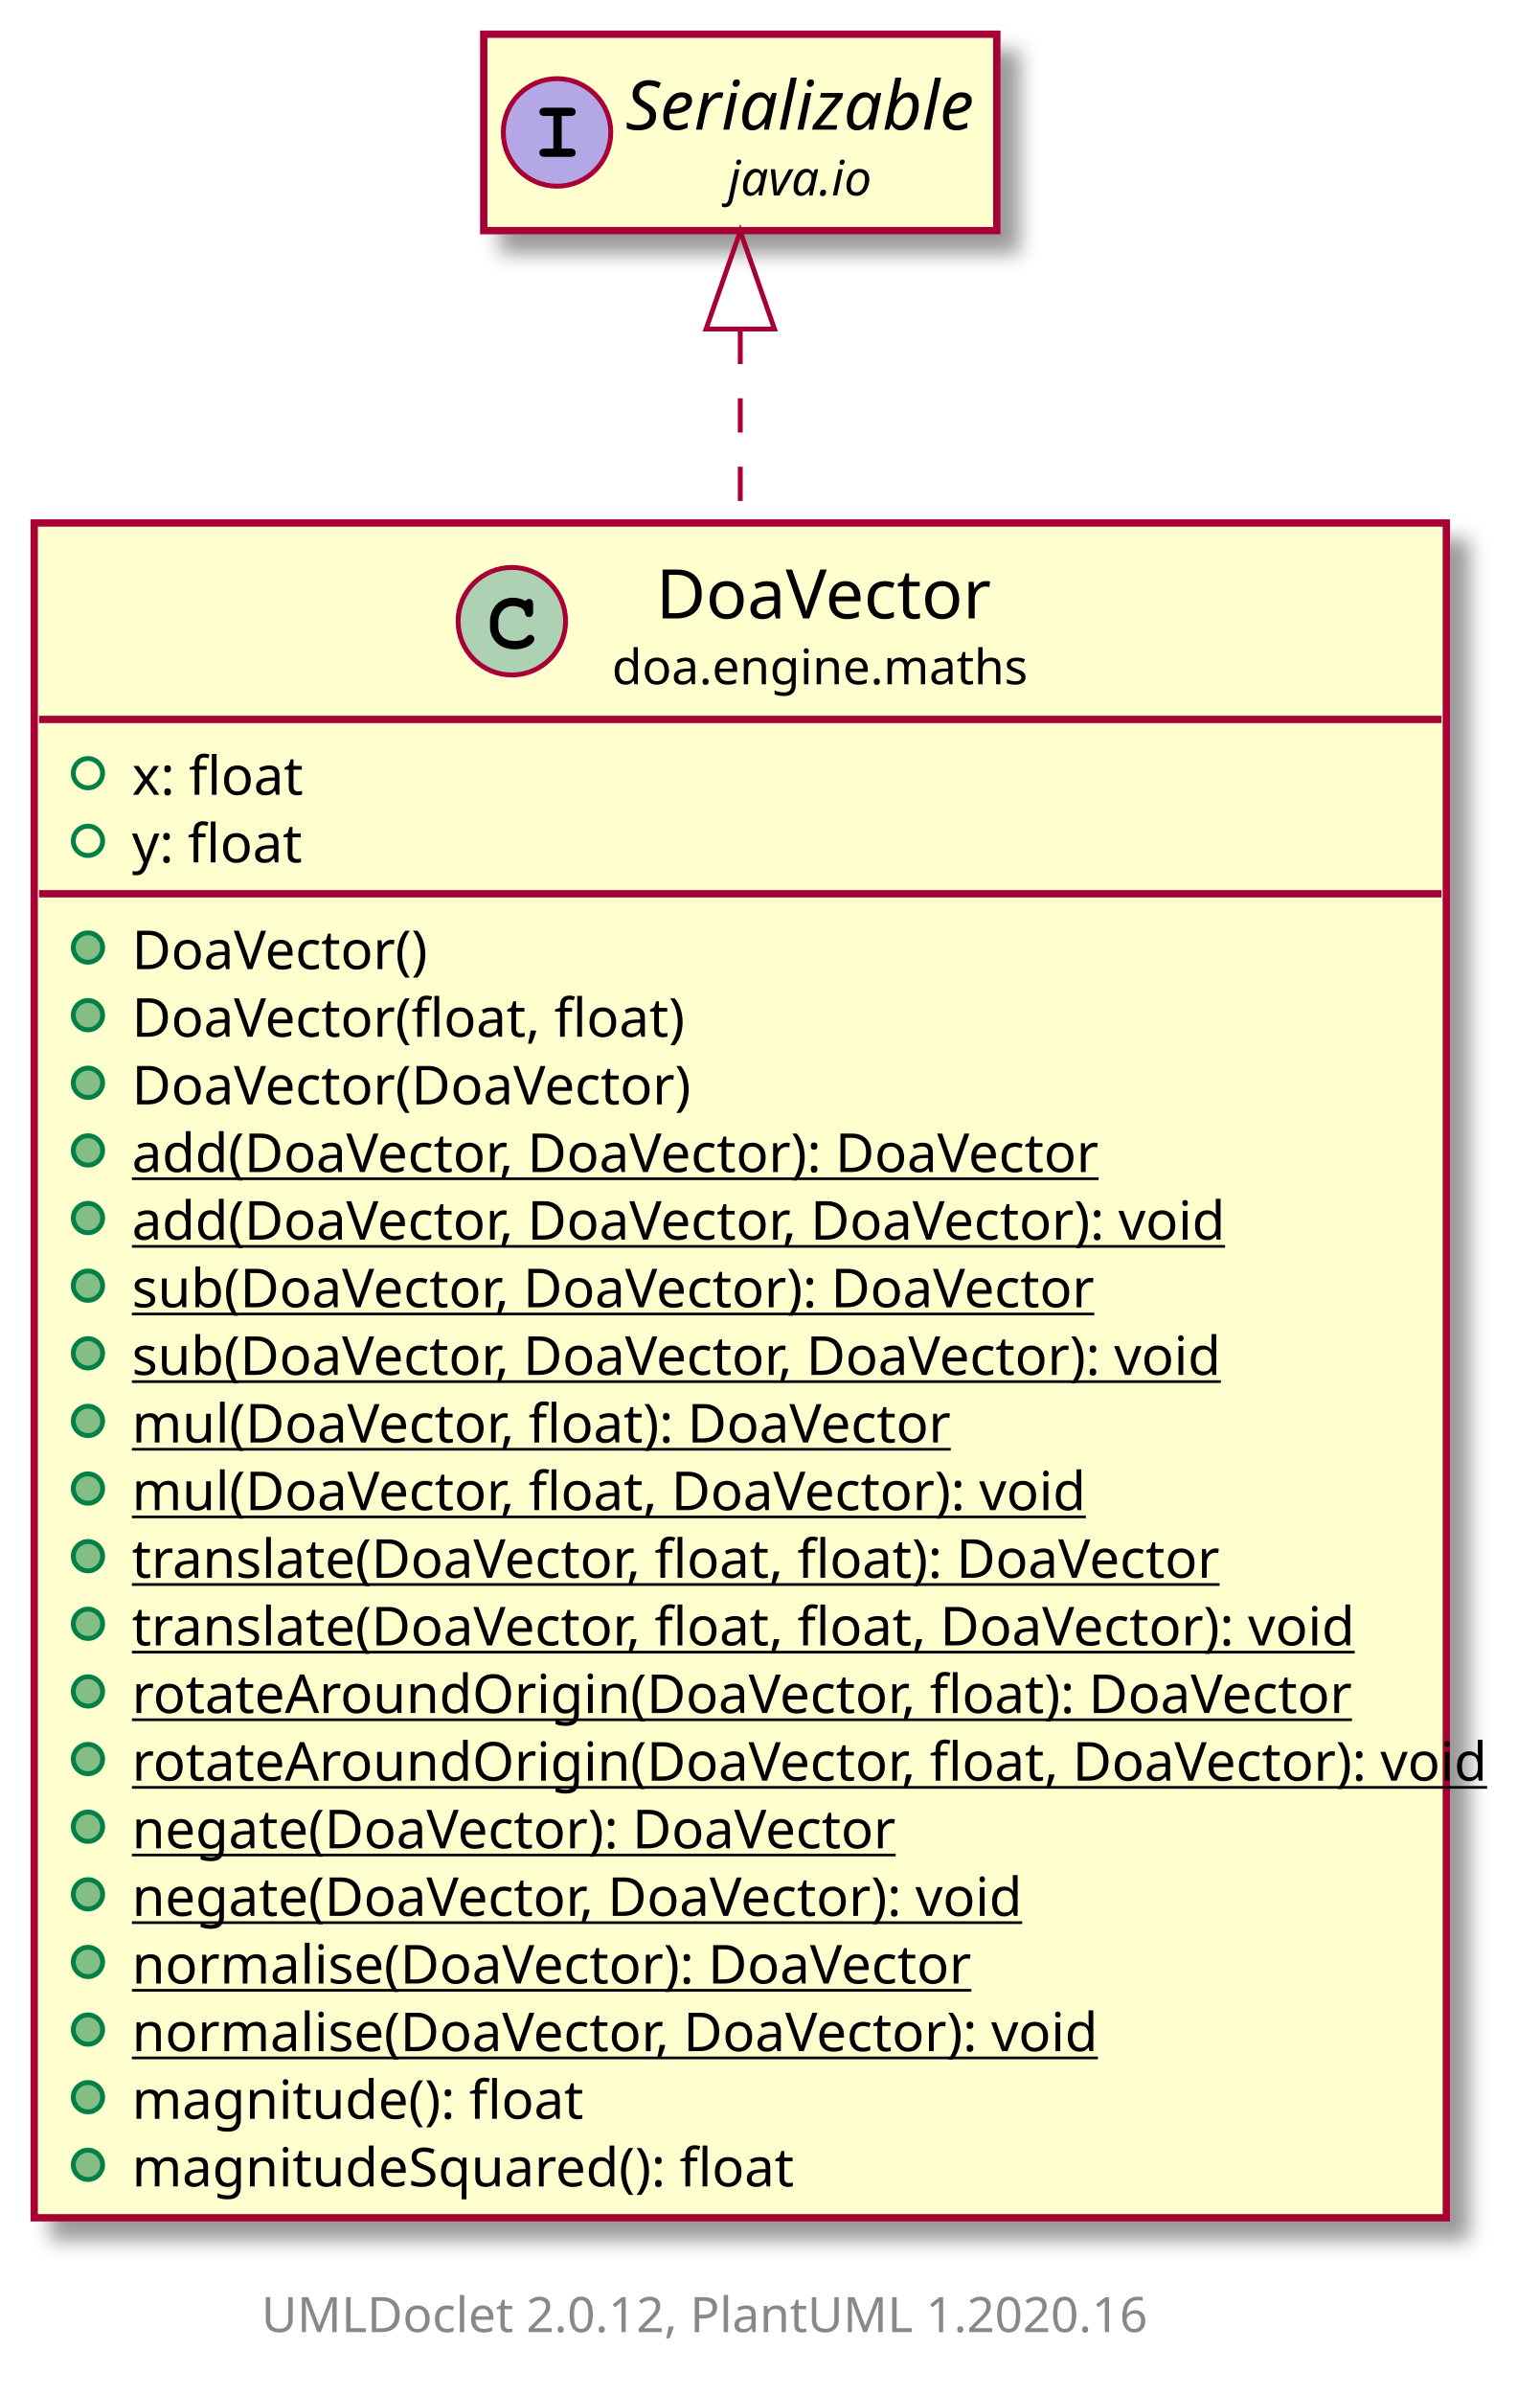
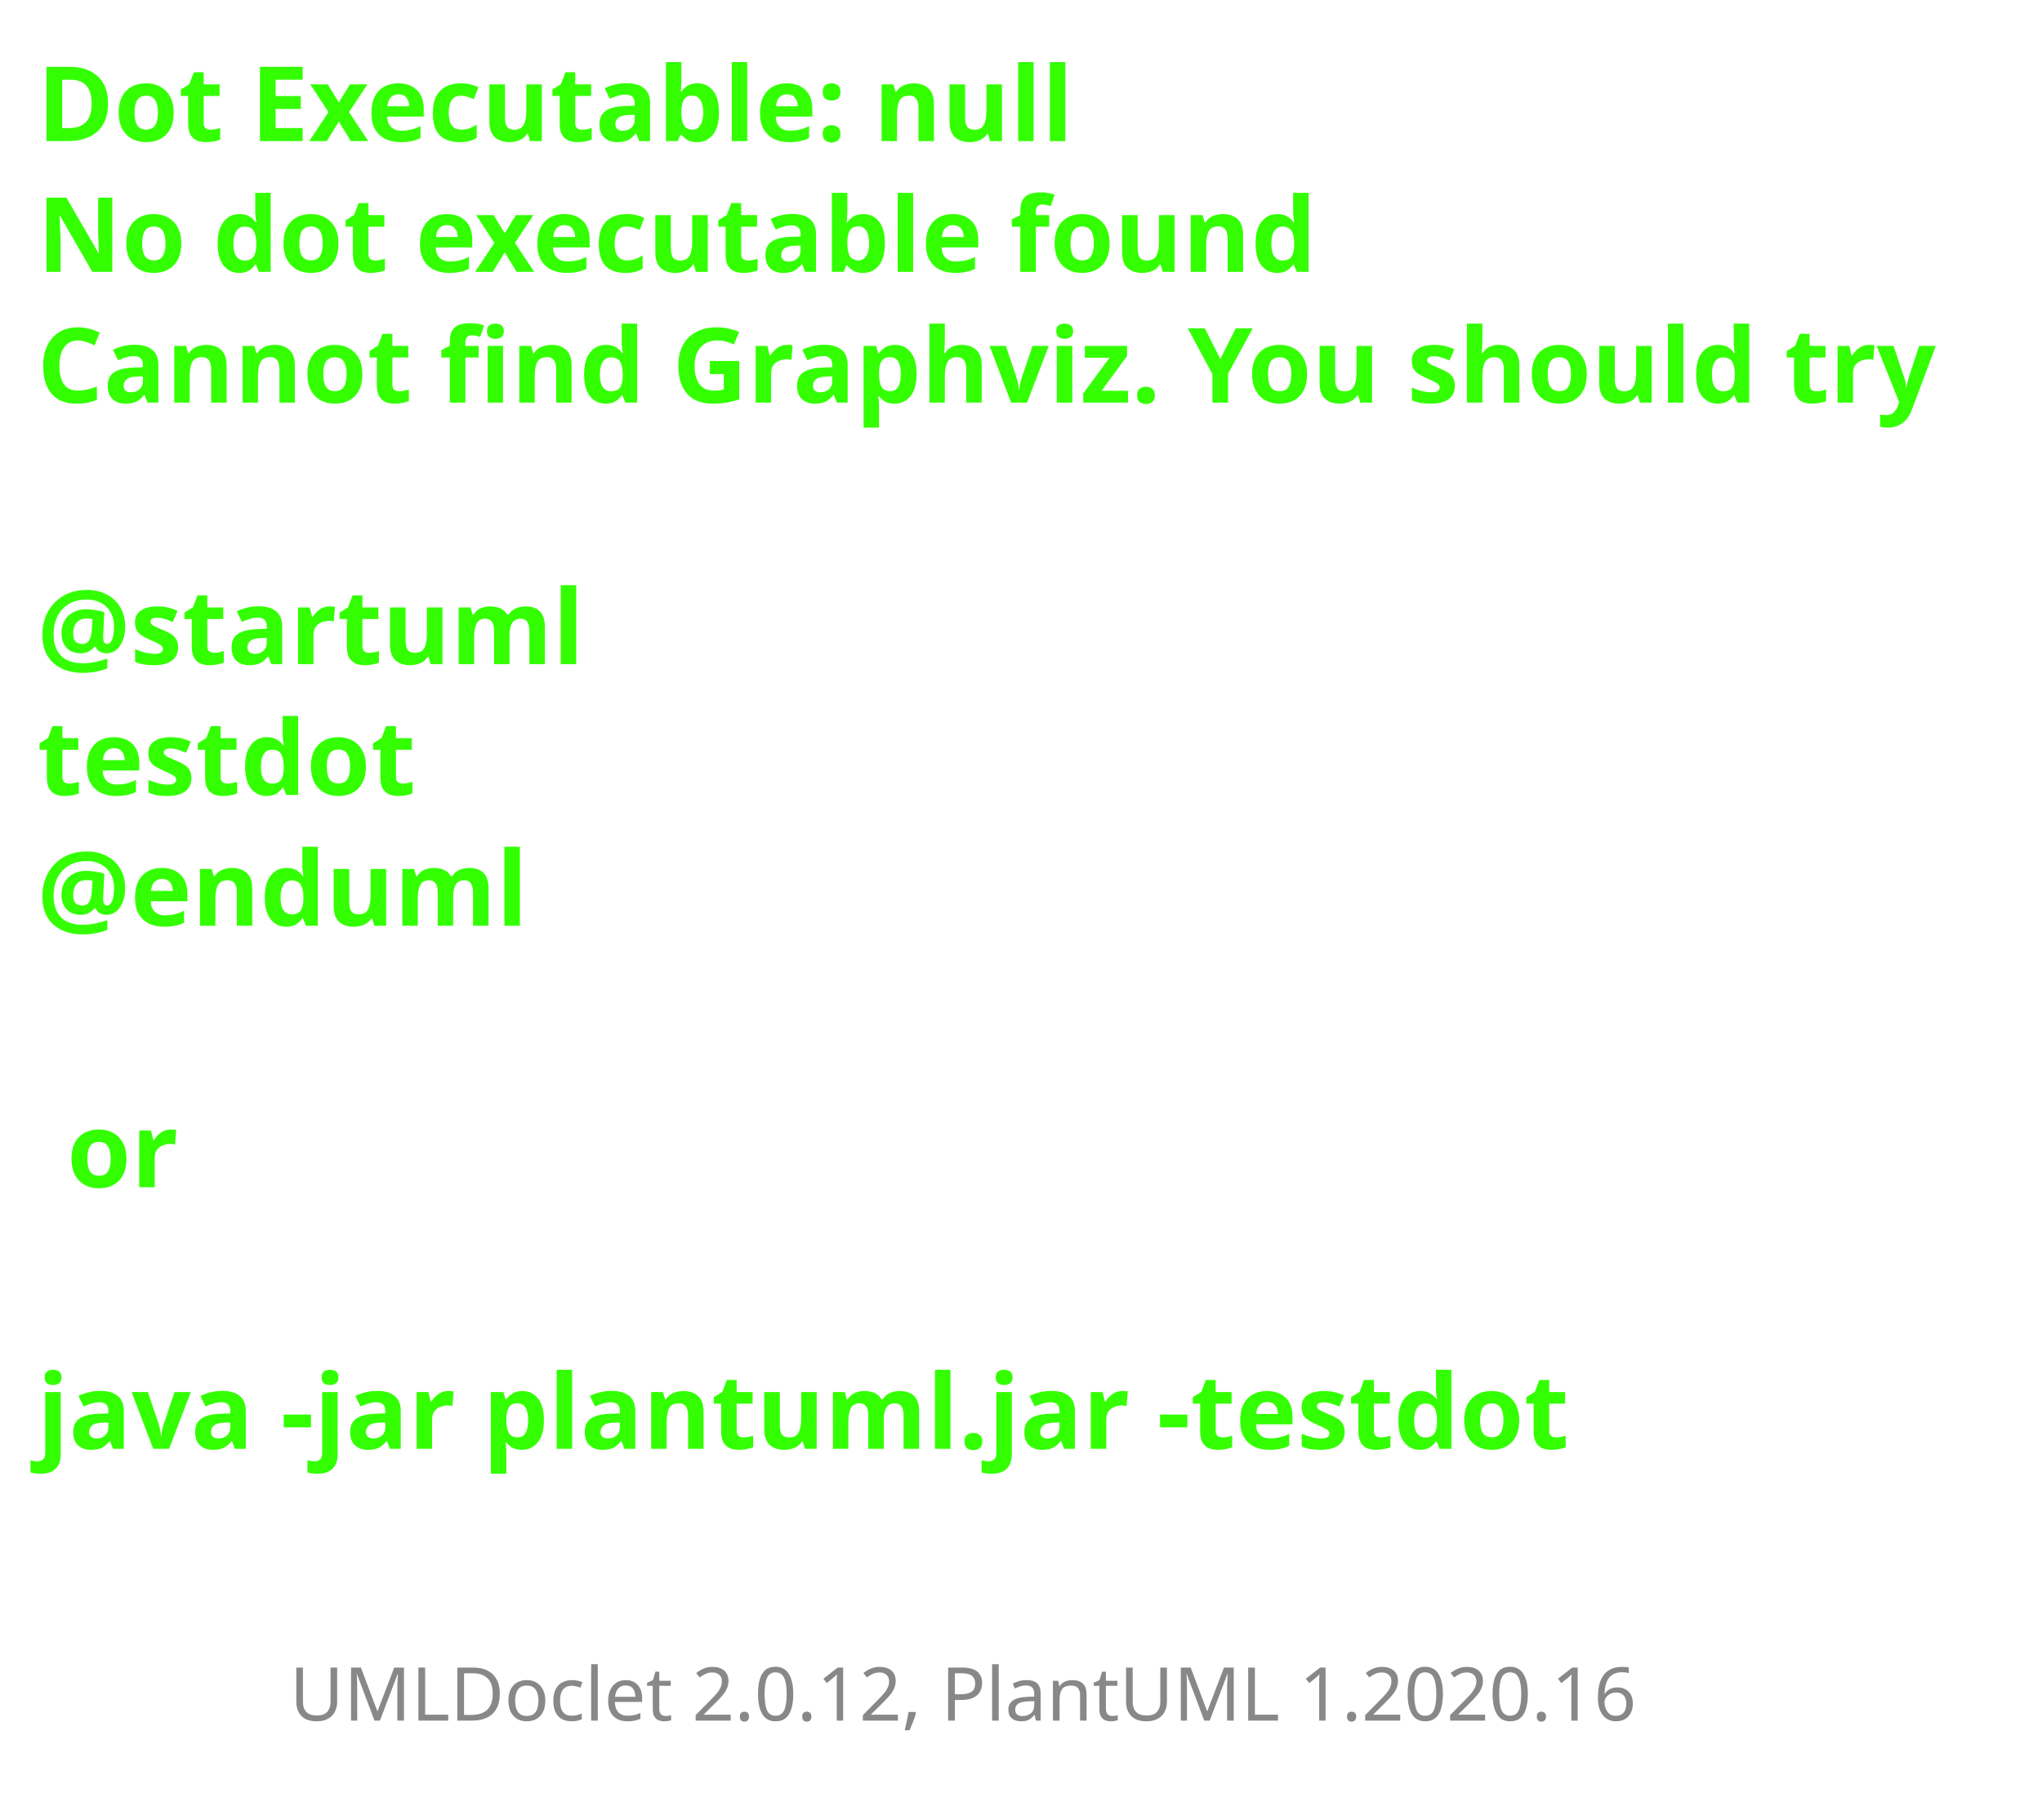
- <svg xmlns="http://www.w3.org/2000/svg" xmlns:xlink="http://www.w3.org/1999/xlink" contentScriptType="application/ecmascript" contentStyleType="text/css" height="490px" preserveAspectRatio="none" style="width:315px;height:490px;" version="1.1" viewBox="0 0 315 490" width="315px" zoomAndPan="magnify">
-   <defs>
-     <filter height="300%" id="f11pojor51d4e9" width="300%" x="-1" y="-1">
-       <feGaussianBlur result="blurOut" stdDeviation="2.0" />
-       <feColorMatrix in="blurOut" result="blurOut2" type="matrix" values="0 0 0 0 0 0 0 0 0 0 0 0 0 0 0 0 0 0 .4 0" />
-       <feOffset dx="4.0" dy="4.0" in="blurOut2" result="blurOut3" />
-       <feBlend in="SourceGraphic" in2="blurOut3" mode="normal" />
-     </filter>
-   </defs>
+ <svg xmlns="http://www.w3.org/2000/svg" contentScriptType="application/ecmascript" contentStyleType="text/css" height="245px" preserveAspectRatio="none" style="width:275px;height:245px;background:#000000;" version="1.1" viewBox="0 0 275 245" width="275px" zoomAndPan="magnify">
+   <defs />
  <g>
-     <a href="DoaVector.html" target="_top" title="DoaVector.html" xlink:actuate="onRequest" xlink:href="DoaVector.html" xlink:show="new" xlink:title="DoaVector.html" xlink:type="simple">
-       <rect codeLine="5" fill="#FEFECE" filter="url(#f11pojor51d4e9)" height="346.742" id="doa.engine.maths.DoaVector" style="stroke: #A80036; stroke-width: 1.5;" width="289" x="7" y="107" />
-       <ellipse cx="104.75" cy="127.094" fill="#ADD1B2" rx="11" ry="11" style="stroke: #A80036; stroke-width: 1.0;" />
-       <path d="M107.516,122.969 Q107.672,122.75 107.859,122.641 Q108.047,122.531 108.266,122.531 Q108.641,122.531 108.875,122.797 Q109.109,123.047 109.109,123.656 L109.109,125.109 Q109.109,125.719 108.875,125.984 Q108.641,126.25 108.266,126.25 Q107.922,126.25 107.719,126.047 Q107.516,125.859 107.406,125.344 Q107.359,124.984 107.172,124.797 Q106.844,124.422 106.234,124.203 Q105.625,123.984 105,123.984 Q104.234,123.984 103.594,124.312 Q102.969,124.641 102.469,125.391 Q101.984,126.141 101.984,127.172 L101.984,128.266 Q101.984,129.5 102.875,130.328 Q103.766,131.141 105.359,131.141 Q106.297,131.141 106.953,130.891 Q107.344,130.734 107.766,130.297 Q108.031,130.031 108.172,129.953 Q108.328,129.875 108.531,129.875 Q108.859,129.875 109.109,130.141 Q109.375,130.391 109.375,130.734 Q109.375,131.078 109.031,131.484 Q108.531,132.062 107.734,132.391 Q106.656,132.844 105.359,132.844 Q103.844,132.844 102.641,132.219 Q101.656,131.719 100.969,130.656 Q100.281,129.578 100.281,128.297 L100.281,127.141 Q100.281,125.812 100.891,124.672 Q101.516,123.516 102.609,122.906 Q103.703,122.281 104.938,122.281 Q105.672,122.281 106.312,122.453 Q106.969,122.609 107.516,122.969 Z " />
-       <text fill="#000000" font-family="sans-serif" font-size="14" lengthAdjust="spacingAndGlyphs" textLength="67" x="134.25" y="126.533">DoaVector</text>
-       <text fill="#000000" font-family="sans-serif" font-size="10" lengthAdjust="spacingAndGlyphs" textLength="85" x="125.25" y="139.99">doa.engine.maths</text>
-       <line style="stroke: #A80036; stroke-width: 1.5;" x1="8" x2="295" y1="147.188" y2="147.188" />
-       <ellipse cx="18" cy="158.188" fill="none" rx="3" ry="3" style="stroke: #038048; stroke-width: 1.0;" />
-       <text fill="#000000" font-family="sans-serif" font-size="11" lengthAdjust="spacingAndGlyphs" textLength="33" x="27" y="162.606">x: float</text>
-       <ellipse cx="18" cy="172.023" fill="none" rx="3" ry="3" style="stroke: #038048; stroke-width: 1.0;" />
-       <text fill="#000000" font-family="sans-serif" font-size="11" lengthAdjust="spacingAndGlyphs" textLength="33" x="27" y="176.442">y: float</text>
-       <line style="stroke: #A80036; stroke-width: 1.5;" x1="8" x2="295" y1="182.859" y2="182.859" />
-       <ellipse cx="18" cy="193.859" fill="#84BE84" rx="3" ry="3" style="stroke: #038048; stroke-width: 1.0;" />
-       <text fill="#000000" font-family="sans-serif" font-size="11" lengthAdjust="spacingAndGlyphs" textLength="60" x="27" y="198.278">DoaVector()</text>
-       <ellipse cx="18" cy="207.695" fill="#84BE84" rx="3" ry="3" style="stroke: #038048; stroke-width: 1.0;" />
-       <text fill="#000000" font-family="sans-serif" font-size="11" lengthAdjust="spacingAndGlyphs" textLength="108" x="27" y="212.114">DoaVector(float, float)</text>
-       <ellipse cx="18" cy="221.531" fill="#84BE84" rx="3" ry="3" style="stroke: #038048; stroke-width: 1.0;" />
-       <text fill="#000000" font-family="sans-serif" font-size="11" lengthAdjust="spacingAndGlyphs" textLength="112" x="27" y="225.95">DoaVector(DoaVector)</text>
-       <ellipse cx="18" cy="235.367" fill="#84BE84" rx="3" ry="3" style="stroke: #038048; stroke-width: 1.0;" />
-       <text fill="#000000" font-family="sans-serif" font-size="11" lengthAdjust="spacingAndGlyphs" text-decoration="underline" textLength="194" x="27" y="239.786">add(DoaVector, DoaVector): DoaVector</text>
-       <ellipse cx="18" cy="249.203" fill="#84BE84" rx="3" ry="3" style="stroke: #038048; stroke-width: 1.0;" />
-       <text fill="#000000" font-family="sans-serif" font-size="11" lengthAdjust="spacingAndGlyphs" text-decoration="underline" textLength="220" x="27" y="253.622">add(DoaVector, DoaVector, DoaVector): void</text>
-       <ellipse cx="18" cy="263.039" fill="#84BE84" rx="3" ry="3" style="stroke: #038048; stroke-width: 1.0;" />
-       <text fill="#000000" font-family="sans-serif" font-size="11" lengthAdjust="spacingAndGlyphs" text-decoration="underline" textLength="194" x="27" y="267.458">sub(DoaVector, DoaVector): DoaVector</text>
-       <ellipse cx="18" cy="276.875" fill="#84BE84" rx="3" ry="3" style="stroke: #038048; stroke-width: 1.0;" />
-       <text fill="#000000" font-family="sans-serif" font-size="11" lengthAdjust="spacingAndGlyphs" text-decoration="underline" textLength="220" x="27" y="281.294">sub(DoaVector, DoaVector, DoaVector): void</text>
-       <ellipse cx="18" cy="290.711" fill="#84BE84" rx="3" ry="3" style="stroke: #038048; stroke-width: 1.0;" />
-       <text fill="#000000" font-family="sans-serif" font-size="11" lengthAdjust="spacingAndGlyphs" text-decoration="underline" textLength="161" x="27" y="295.13">mul(DoaVector, float): DoaVector</text>
-       <ellipse cx="18" cy="304.547" fill="#84BE84" rx="3" ry="3" style="stroke: #038048; stroke-width: 1.0;" />
-       <text fill="#000000" font-family="sans-serif" font-size="11" lengthAdjust="spacingAndGlyphs" text-decoration="underline" textLength="187" x="27" y="308.966">mul(DoaVector, float, DoaVector): void</text>
-       <ellipse cx="18" cy="318.383" fill="#84BE84" rx="3" ry="3" style="stroke: #038048; stroke-width: 1.0;" />
-       <text fill="#000000" font-family="sans-serif" font-size="11" lengthAdjust="spacingAndGlyphs" text-decoration="underline" textLength="214" x="27" y="322.802">translate(DoaVector, float, float): DoaVector</text>
-       <ellipse cx="18" cy="332.219" fill="#84BE84" rx="3" ry="3" style="stroke: #038048; stroke-width: 1.0;" />
-       <text fill="#000000" font-family="sans-serif" font-size="11" lengthAdjust="spacingAndGlyphs" text-decoration="underline" textLength="240" x="27" y="336.638">translate(DoaVector, float, float, DoaVector): void</text>
-       <ellipse cx="18" cy="346.055" fill="#84BE84" rx="3" ry="3" style="stroke: #038048; stroke-width: 1.0;" />
-       <text fill="#000000" font-family="sans-serif" font-size="11" lengthAdjust="spacingAndGlyphs" text-decoration="underline" textLength="237" x="27" y="350.474">rotateAroundOrigin(DoaVector, float): DoaVector</text>
-       <ellipse cx="18" cy="359.891" fill="#84BE84" rx="3" ry="3" style="stroke: #038048; stroke-width: 1.0;" />
-       <text fill="#000000" font-family="sans-serif" font-size="11" lengthAdjust="spacingAndGlyphs" text-decoration="underline" textLength="263" x="27" y="364.31">rotateAroundOrigin(DoaVector, float, DoaVector): void</text>
-       <ellipse cx="18" cy="373.727" fill="#84BE84" rx="3" ry="3" style="stroke: #038048; stroke-width: 1.0;" />
-       <text fill="#000000" font-family="sans-serif" font-size="11" lengthAdjust="spacingAndGlyphs" text-decoration="underline" textLength="151" x="27" y="378.146">negate(DoaVector): DoaVector</text>
-       <ellipse cx="18" cy="387.562" fill="#84BE84" rx="3" ry="3" style="stroke: #038048; stroke-width: 1.0;" />
-       <text fill="#000000" font-family="sans-serif" font-size="11" lengthAdjust="spacingAndGlyphs" text-decoration="underline" textLength="177" x="27" y="391.981">negate(DoaVector, DoaVector): void</text>
-       <ellipse cx="18" cy="401.398" fill="#84BE84" rx="3" ry="3" style="stroke: #038048; stroke-width: 1.0;" />
-       <text fill="#000000" font-family="sans-serif" font-size="11" lengthAdjust="spacingAndGlyphs" text-decoration="underline" textLength="164" x="27" y="405.817">normalise(DoaVector): DoaVector</text>
-       <ellipse cx="18" cy="415.234" fill="#84BE84" rx="3" ry="3" style="stroke: #038048; stroke-width: 1.0;" />
-       <text fill="#000000" font-family="sans-serif" font-size="11" lengthAdjust="spacingAndGlyphs" text-decoration="underline" textLength="190" x="27" y="419.653">normalise(DoaVector, DoaVector): void</text>
-       <ellipse cx="18" cy="429.07" fill="#84BE84" rx="3" ry="3" style="stroke: #038048; stroke-width: 1.0;" />
-       <text fill="#000000" font-family="sans-serif" font-size="11" lengthAdjust="spacingAndGlyphs" textLength="84" x="27" y="433.489">magnitude(): float</text>
-       <ellipse cx="18" cy="442.906" fill="#84BE84" rx="3" ry="3" style="stroke: #038048; stroke-width: 1.0;" />
-       <text fill="#000000" font-family="sans-serif" font-size="11" lengthAdjust="spacingAndGlyphs" textLength="125" x="27" y="447.325">magnitudeSquared(): float</text>
-     </a>
-     <rect codeLine="29" fill="#FEFECE" filter="url(#f11pojor51d4e9)" height="40.188" id="java.io.Serializable" style="stroke: #A80036; stroke-width: 1.5;" width="105" x="99" y="7" />
-     <ellipse cx="114" cy="27.094" fill="#B4A7E5" rx="11" ry="11" style="stroke: #A80036; stroke-width: 1.0;" />
-     <path d="M114.953,23.734 L114.953,30.391 L116.672,30.391 Q117.281,30.391 117.547,30.625 Q117.812,30.859 117.812,31.25 Q117.812,31.625 117.547,31.859 Q117.281,32.094 116.672,32.094 L111.531,32.094 Q110.922,32.094 110.656,31.859 Q110.391,31.625 110.391,31.234 Q110.391,30.859 110.656,30.625 Q110.922,30.391 111.531,30.391 L113.25,30.391 L113.25,23.734 L111.531,23.734 Q110.922,23.734 110.656,23.5 Q110.391,23.266 110.391,22.875 Q110.391,22.5 110.656,22.266 Q110.922,22.031 111.531,22.031 L116.672,22.031 Q117.281,22.031 117.547,22.266 Q117.812,22.5 117.812,22.875 Q117.812,23.266 117.547,23.5 Q117.281,23.734 116.672,23.734 L114.953,23.734 Z " />
-     <text fill="#000000" font-family="sans-serif" font-size="14" font-style="italic" lengthAdjust="spacingAndGlyphs" textLength="73" x="128" y="26.533">Serializable</text>
-     <text fill="#000000" font-family="sans-serif" font-size="10" font-style="italic" lengthAdjust="spacingAndGlyphs" textLength="31" x="149" y="39.99">java.io</text>
-     <path codeLine="31" d="M151.5,67.49 C151.5,79 151.5,92.39 151.5,106.72 " fill="none" id="java.io.Serializable-backto-doa.engine.maths.DoaVector" style="stroke: #A80036; stroke-width: 1.0; stroke-dasharray: 7.0,7.0;" />
-     <polygon fill="none" points="144.5,67.32,151.5,47.32,158.5,67.32,144.5,67.32" style="stroke: #A80036; stroke-width: 1.0;" />
-     <text fill="#888888" font-family="sans-serif" font-size="10" lengthAdjust="spacingAndGlyphs" textLength="190" x="53.5" y="477.123">UMLDoclet 2.0.12, PlantUML 1.2020.16</text>
+     <text fill="#33FF02" font-family="sans-serif" font-size="14" font-weight="bold" lengthAdjust="spacingAndGlyphs" textLength="140" x="5" y="19">Dot Executable: null</text>
+     <text fill="#33FF02" font-family="sans-serif" font-size="14" font-weight="bold" lengthAdjust="spacingAndGlyphs" textLength="173" x="5" y="36.609">No dot executable found</text>
+     <text fill="#33FF02" font-family="sans-serif" font-size="14" font-weight="bold" lengthAdjust="spacingAndGlyphs" textLength="258" x="5" y="54.219">Cannot find Graphviz. You should try</text>
+     <text fill="#33FF02" font-family="sans-serif" font-size="14" font-weight="bold" lengthAdjust="spacingAndGlyphs" textLength="0" x="9" y="71.828" />
+     <text fill="#33FF02" font-family="sans-serif" font-size="14" font-weight="bold" lengthAdjust="spacingAndGlyphs" textLength="71" x="5" y="89.438">@startuml</text>
+     <text fill="#33FF02" font-family="sans-serif" font-size="14" font-weight="bold" lengthAdjust="spacingAndGlyphs" textLength="50" x="5" y="107.047">testdot</text>
+     <text fill="#33FF02" font-family="sans-serif" font-size="14" font-weight="bold" lengthAdjust="spacingAndGlyphs" textLength="66" x="5" y="124.656">@enduml</text>
+     <text fill="#33FF02" font-family="sans-serif" font-size="14" font-weight="bold" lengthAdjust="spacingAndGlyphs" textLength="0" x="9" y="142.266" />
+     <text fill="#33FF02" font-family="sans-serif" font-size="14" font-weight="bold" lengthAdjust="spacingAndGlyphs" textLength="15" x="9" y="159.875">or</text>
+     <text fill="#33FF02" font-family="sans-serif" font-size="14" font-weight="bold" lengthAdjust="spacingAndGlyphs" textLength="0" x="9" y="177.484" />
+     <text fill="#33FF02" font-family="sans-serif" font-size="14" font-weight="bold" lengthAdjust="spacingAndGlyphs" textLength="201" x="5" y="195.094">java -jar plantuml.jar -testdot</text>
+     <text fill="#33FF02" font-family="sans-serif" font-size="14" font-weight="bold" lengthAdjust="spacingAndGlyphs" textLength="0" x="9" y="212.703" />
+     <text fill="#888888" font-family="sans-serif" font-size="10" lengthAdjust="spacingAndGlyphs" textLength="190" x="39" y="231.693">UMLDoclet 2.0.12, PlantUML 1.2020.16</text>
  </g>
</svg>
